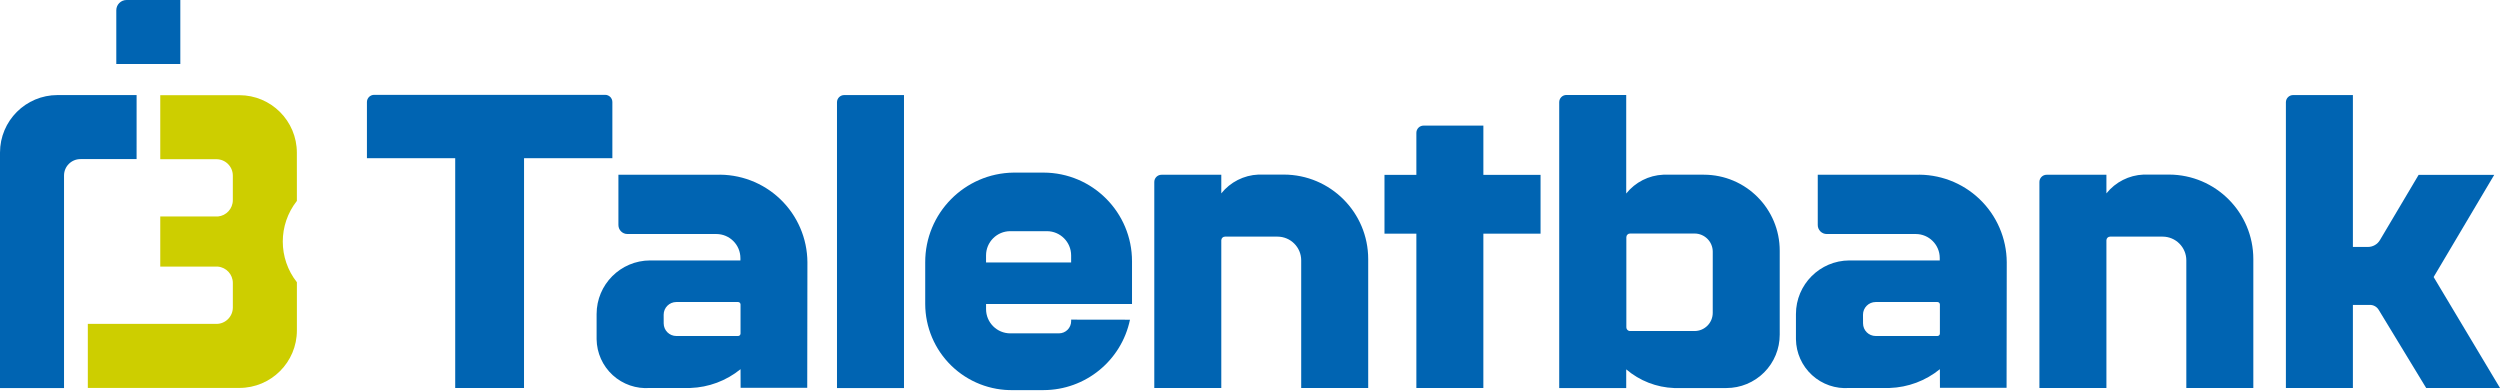
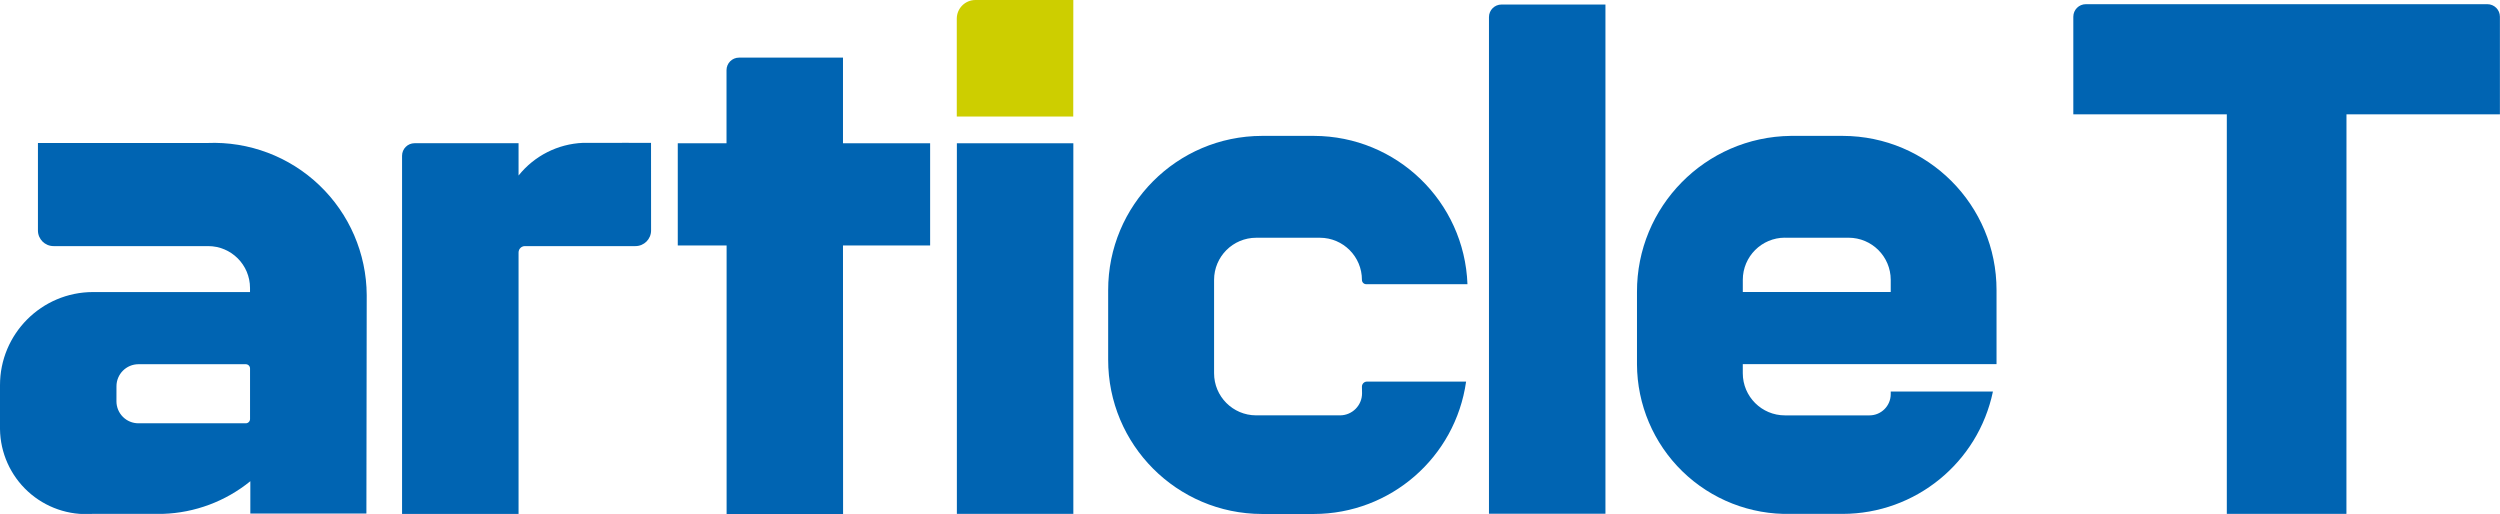
- <svg xmlns="http://www.w3.org/2000/svg" width="153.837" height="24" viewBox="0 0 153.837 24">
-   <g data-name="그룹 4309">
-     <g data-name="그룹 4308">
-       <path data-name="패스 968" d="M747.771 546.764h4.1l.011-7.729a5.418 5.418 0 0 0-5.636-5.382h-5.994v3.093a.553.553 0 0 0 .553.553h5.471a1.483 1.483 0 0 1 1.483 1.483v.143H742.2a3.3 3.3 0 0 0-3.29 3.3v1.548a3.049 3.049 0 0 0 3.281 3h2.485a5.17 5.17 0 0 0 3.091-1.156zm-4.735-4.5a.781.781 0 0 1 .78-.78h3.8a.151.151 0 0 1 .151.151v1.79a.151.151 0 0 1-.151.15h-3.8a.778.778 0 0 1-.778-.778z" transform="translate(-702.198 -522.899)" style="fill:#0064b2" />
-       <path data-name="패스 969" d="M1153.626 546.764h4.1l.011-7.729a5.418 5.418 0 0 0-5.636-5.382h-5.994v3.093a.552.552 0 0 0 .553.553h5.476a1.478 1.478 0 0 1 1.478 1.477v.149h-5.559a3.3 3.3 0 0 0-3.29 3.3v1.548a3.049 3.049 0 0 0 3.281 3h2.485a5.171 5.171 0 0 0 3.091-1.156zm-4.735-4.5a.781.781 0 0 1 .781-.78h3.8a.151.151 0 0 1 .151.151v1.79a.151.151 0 0 1-.151.15h-3.8a.778.778 0 0 1-.778-.778z" transform="translate(-1034.252 -522.899)" style="fill:#0064b2" />
-       <path data-name="패스 970" d="M670.836 510.508h5.435v-3.456a.444.444 0 0 0-.444-.444h-14.215a.444.444 0 0 0-.444.444v3.456h5.432v14.141h4.234z" transform="translate(-638.589 -500.772)" style="fill:#0064b2" />
-       <path data-name="패스 971" d="M824.365 506.678h-3.679a.444.444 0 0 0-.444.444v17.584h4.123z" transform="translate(-768.738 -500.828)" style="fill:#0064b2" />
-       <path data-name="패스 972" d="M1011.593 523.661h3.519v-3.616h-3.519v-3.032h-3.679a.444.444 0 0 0-.444.444v2.588h-1.962v3.616h1.962v9.5h4.122z" transform="translate(-920.314 -509.284)" style="fill:#0064b2" />
-       <path data-name="패스 973" d="m1319.635 517.876 3.728-6.286h-4.652l-2.381 4.014a.859.859 0 0 1-.739.421h-.924v-9.346h-3.679a.444.444 0 0 0-.444.444v17.583h4.123v-5.115h1.05a.627.627 0 0 1 .535.3l2.925 4.814h4.543z" transform="translate(-1169.882 -500.829)" style="fill:#0064b2" />
-       <path data-name="패스 974" d="M935.586 533.589h-1.571a3.089 3.089 0 0 0-2.281 1.156V533.6h-3.679a.444.444 0 0 0-.444.444v12.678h4.123v-9.089a.226.226 0 0 1 .226-.226h3.231a1.46 1.46 0 0 1 1.46 1.46v7.854h4.123v-7.931a5.2 5.2 0 0 0-5.188-5.201z" transform="translate(-856.582 -522.846)" style="fill:#0064b2" />
-       <path data-name="패스 975" d="M1235.113 533.589h-1.571a3.089 3.089 0 0 0-2.281 1.156V533.6h-3.679a.444.444 0 0 0-.444.444v12.678h4.123v-9.089a.226.226 0 0 1 .226-.226h3.231a1.46 1.46 0 0 1 1.46 1.46v7.854h4.123v-7.931a5.2 5.2 0 0 0-5.188-5.201z" transform="translate(-1101.643 -522.846)" style="fill:#0064b2" />
-       <path data-name="패스 976" d="M1073.547 511.554h-2.5a3.09 3.09 0 0 0-2.281 1.158v-6.064h-3.679a.444.444 0 0 0-.444.444v17.59h4.123v-1.15a4.815 4.815 0 0 0 2.953 1.15h3.212a3.28 3.28 0 0 0 3.281-3.285v-5.16a4.673 4.673 0 0 0-4.665-4.683zm.543 8.5a1.12 1.12 0 0 1-1.119 1.12H1069a.226.226 0 0 1-.226-.226V515.4a.226.226 0 0 1 .226-.226h3.972a1.119 1.119 0 0 1 1.119 1.119z" transform="translate(-968.697 -500.804)" style="fill:#0064b2" />
-       <path data-name="패스 977" d="M859.067 541.963v.093a.752.752 0 0 1-.752.752h-2.992a1.492 1.492 0 0 1-1.492-1.491V541h8.981v-2.62a5.454 5.454 0 0 0-5.443-5.464h-1.839a5.509 5.509 0 0 0-5.443 5.528V541a5.313 5.313 0 0 0 5.443 5.3h1.839a5.444 5.444 0 0 0 5.318-4.332zm-3.745-5.443h2.253a1.492 1.492 0 0 1 1.491 1.492v.432h-5.236v-.432a1.492 1.492 0 0 1 1.492-1.492z" transform="translate(-793.154 -522.295)" style="fill:#0064b2" />
+ <svg xmlns="http://www.w3.org/2000/svg" width="109.853" height="22.583" viewBox="0 0 109.853 22.583">
+   <defs>
+     <clipPath id="dpr4w2dlva">
+       <path data-name="사각형 1621" style="fill:none" d="M0 0h109.853v22.583H0z" />
+     </clipPath>
+   </defs>
+   <g data-name="그룹 4325">
+     <g data-name="그룹 4324" style="clip-path:url(#dpr4w2dlva)">
+       <path data-name="패스 998" d="M11 35.947h5.1l.014-9.6a6.726 6.726 0 0 0-7-6.682H1.667v3.845a.686.686 0 0 0 .686.686h6.792a1.841 1.841 0 0 1 1.841 1.841v.178h-6.9A4.092 4.092 0 0 0 0 30.315v1.921a3.786 3.786 0 0 0 4.073 3.726h3.085A6.418 6.418 0 0 0 11 34.527zm-5.882-5.592a.969.969 0 0 1 .969-.969H10.8a.187.187 0 0 1 .187.187v2.222a.187.187 0 0 1-.187.187H6.083a.965.965 0 0 1-.966-.966z" transform="translate(0 -13.382)" style="fill:#0064b2" />
+       <path data-name="패스 999" d="M296.958 5.417h6.742v-4.29a.551.551 0 0 0-.551-.551h-17.643a.551.551 0 0 0-.551.551v4.29h6.745v17.555h5.256z" transform="translate(-193.851 -.392)" style="fill:#0064b2" />
+       <path data-name="패스 1000" d="M209.76.624h-4.567a.551.551 0 0 0-.551.551V23h5.118z" transform="translate(-139.215 -.425)" style="fill:#0064b2" />
+       <path data-name="패스 1001" d="M100.414 16.174h3.829v-4.489h-3.829V7.921h-4.567a.551.551 0 0 0-.551.551v3.213h-2.142v4.489H95.3v11.8h5.118z" transform="translate(-63.372 -5.389)" style="fill:#0064b2" />
+       <path data-name="패스 1002" d="M236.137 29.907v.115a.934.934 0 0 1-.934.934h-3.715a1.852 1.852 0 0 1-1.852-1.851v-.4h11.15v-3.247a6.771 6.771 0 0 0-6.758-6.783h-2.283a6.839 6.839 0 0 0-6.758 6.863v3.171a6.6 6.6 0 0 0 6.758 6.576h2.283a6.758 6.758 0 0 0 6.6-5.378zm-4.649-6.757h2.8a1.852 1.852 0 0 1 1.849 1.85v.536h-6.5V25a1.852 1.852 0 0 1 1.852-1.852" transform="translate(-153.056 -12.704)" style="fill:#0064b2" />
+       <path data-name="패스 1003" d="M163.469 29.978a.969.969 0 0 1-.969.969h-3.688a1.849 1.849 0 0 1-1.845-1.852v-4.1a1.852 1.852 0 0 1 1.852-1.852h2.8a1.849 1.849 0 0 1 1.845 1.852.189.189 0 0 0 .189.189h4.448a6.766 6.766 0 0 0-6.746-6.517h-2.283a6.772 6.772 0 0 0-6.759 6.785v3.044a6.772 6.772 0 0 0 6.759 6.785h2.283a6.765 6.765 0 0 0 6.686-5.817h-4.357a.22.22 0 0 0-.22.22z" transform="translate(-103.619 -12.696)" style="fill:#0064b2" />
+       <path data-name="패스 1004" d="M66.2 19.628h-.927c-.131-.008-.263 0-.4 0h-1.662a3.833 3.833 0 0 0-2.832 1.436v-1.42h-4.568a.551.551 0 0 0-.551.551v15.739h5.119V24.445a.28.28 0 0 1 .28-.28h4.857a.686.686 0 0 0 .686-.686z" transform="translate(-37.593 -13.351)" style="fill:#0064b2" />
+       <path data-name="사각형 1620" transform="translate(42.046 6.296)" style="fill:#0064b2" d="M0 0h5.118v16.284H0z" />
+       <path data-name="패스 1005" d="M136.628 0h-4.3a.821.821 0 0 0-.821.821v4.3h5.118z" transform="translate(-89.465)" style="fill:#cdce00" />
    </g>
-     <path data-name="패스 978" d="M579.575 510.259a3.539 3.539 0 0 0-3.539-3.539h-4.866v3.94h3.454a1.011 1.011 0 0 1 1.011 1.011v1.507a1.011 1.011 0 0 1-.92 1.007h-3.545v3.084h3.546a1.011 1.011 0 0 1 .92 1.007v1.507a1.011 1.011 0 0 1-1.011 1.011h-7.913v3.94h9.326a3.539 3.539 0 0 0 3.539-3.539v-2.965a4.04 4.04 0 0 1 0-5.005z" transform="translate(-561.308 -500.863)" style="fill:#cdce00" />
-     <path data-name="패스 979" d="M545.406 506.678h-4.867a3.539 3.539 0 0 0-3.539 3.539v14.489h3.94v-13.077a1.011 1.011 0 0 1 1.011-1.011h3.454z" transform="translate(-537 -500.828)" style="fill:#0064b2" />
-     <path data-name="패스 980" d="M580.294 474.508h-3.308a.632.632 0 0 0-.632.632v3.308h3.94z" transform="translate(-569.198 -474.508)" style="fill:#0064b2" />
  </g>
</svg>
